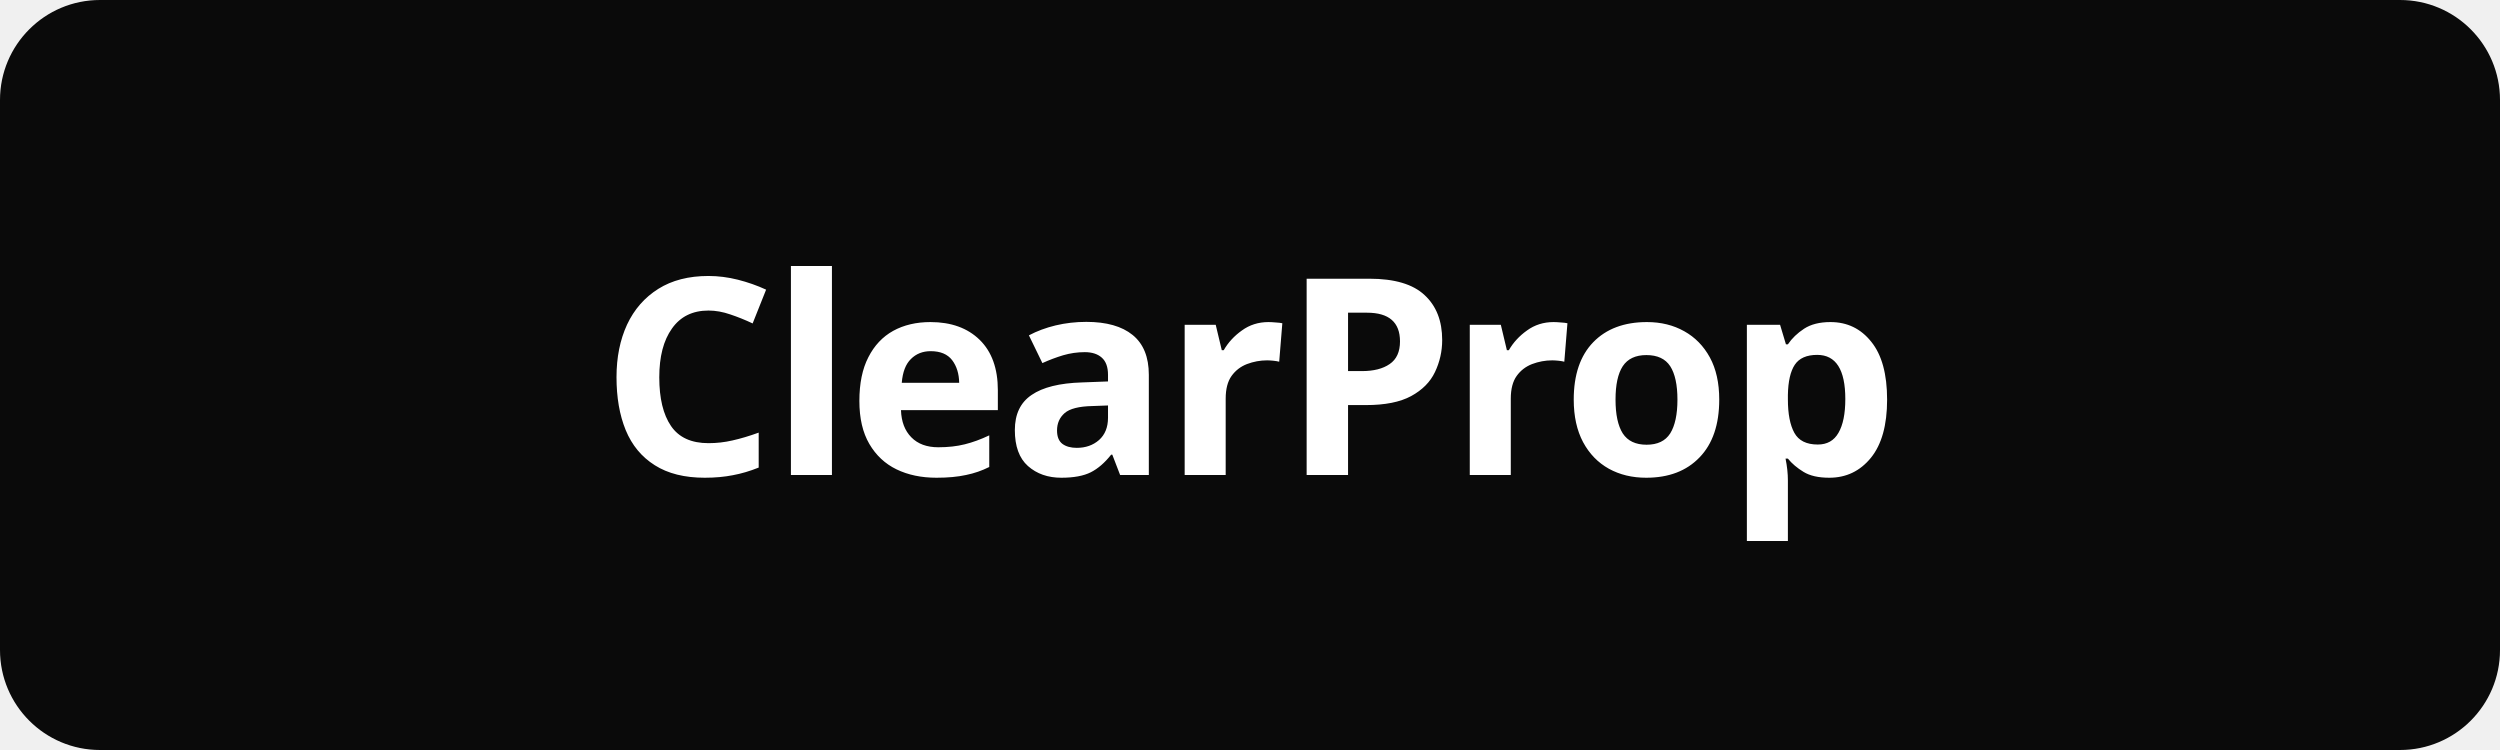
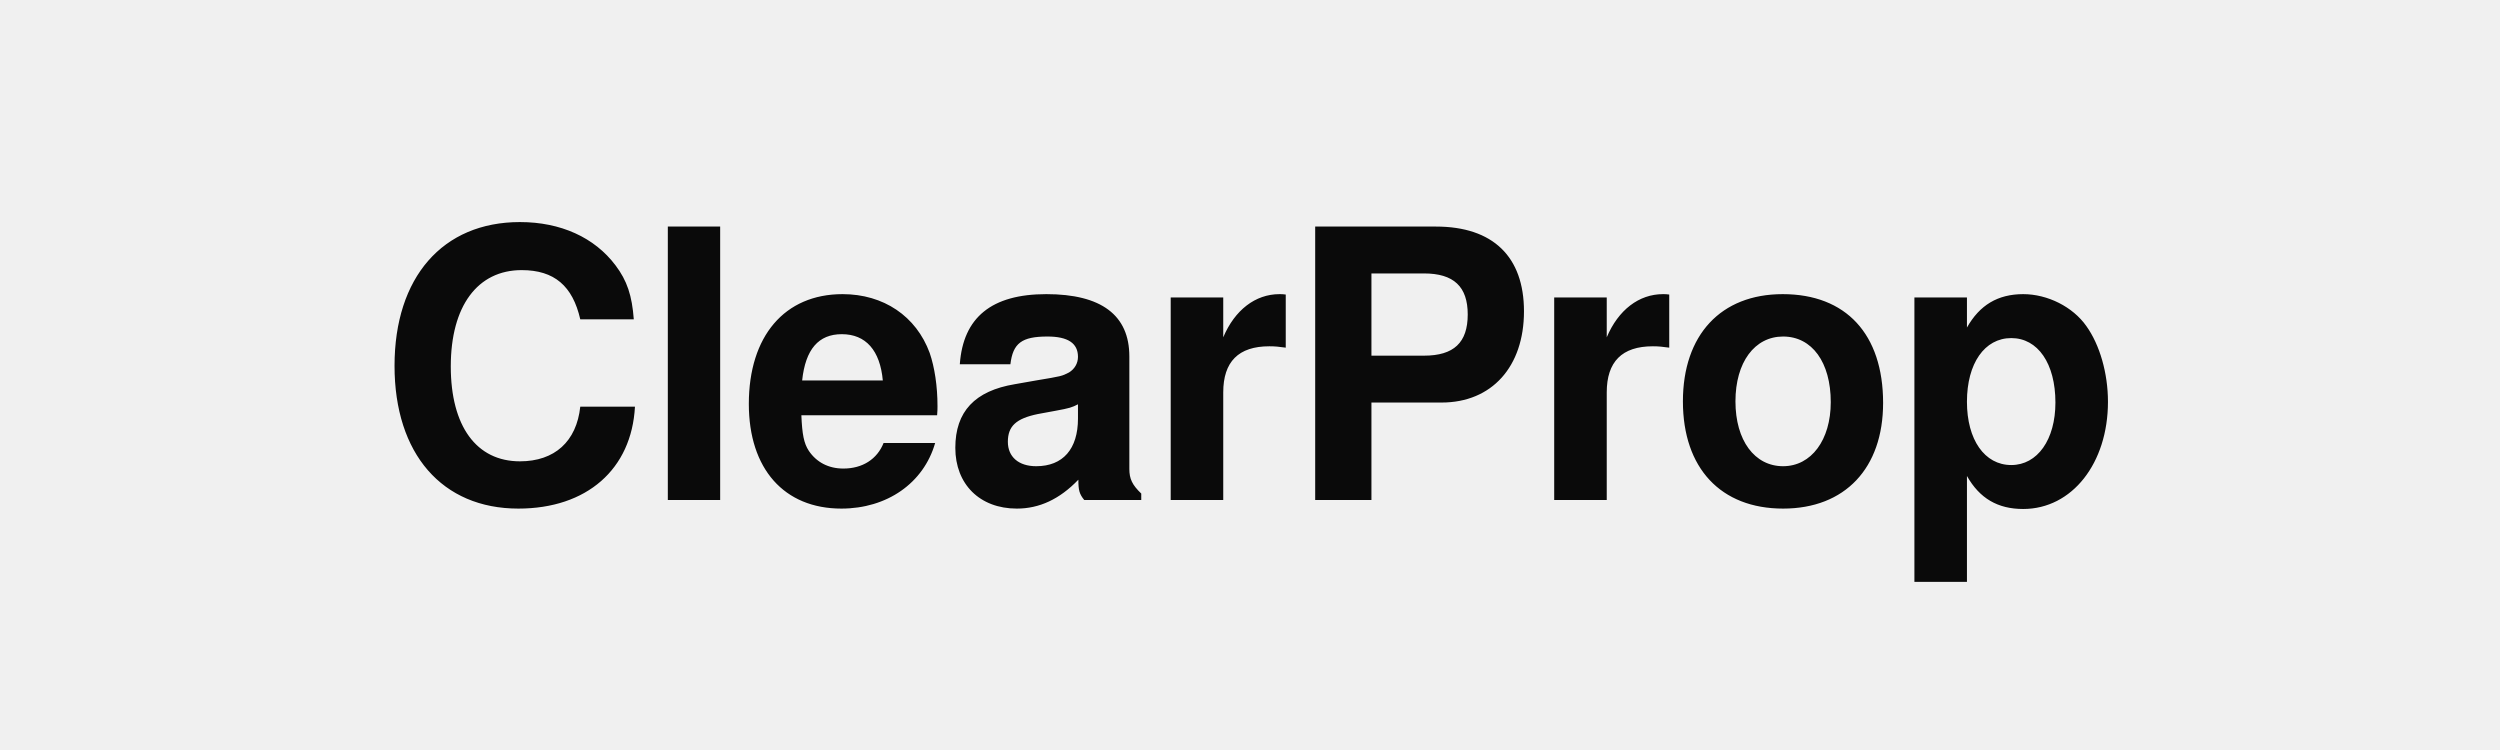
<svg xmlns="http://www.w3.org/2000/svg" viewBox="0 0 200 60" fill="none">
-   <rect width="200" height="60" rx="8" fill="#0a0a0a" />
-   <text x="100" y="38" text-anchor="middle" font-family="Mona Sans, system-ui, sans-serif" font-size="22" font-weight="700" fill="#ffffff" letter-spacing="-0.5">ClearProp</text>
+   <text x="100" y="40" text-anchor="middle" font-family="Mona Sans, system-ui, -apple-system, Helvetica, Arial, sans-serif" font-size="30" font-weight="700" fill="#0a0a0a" letter-spacing="-0.5">ClearProp</text>
</svg>
